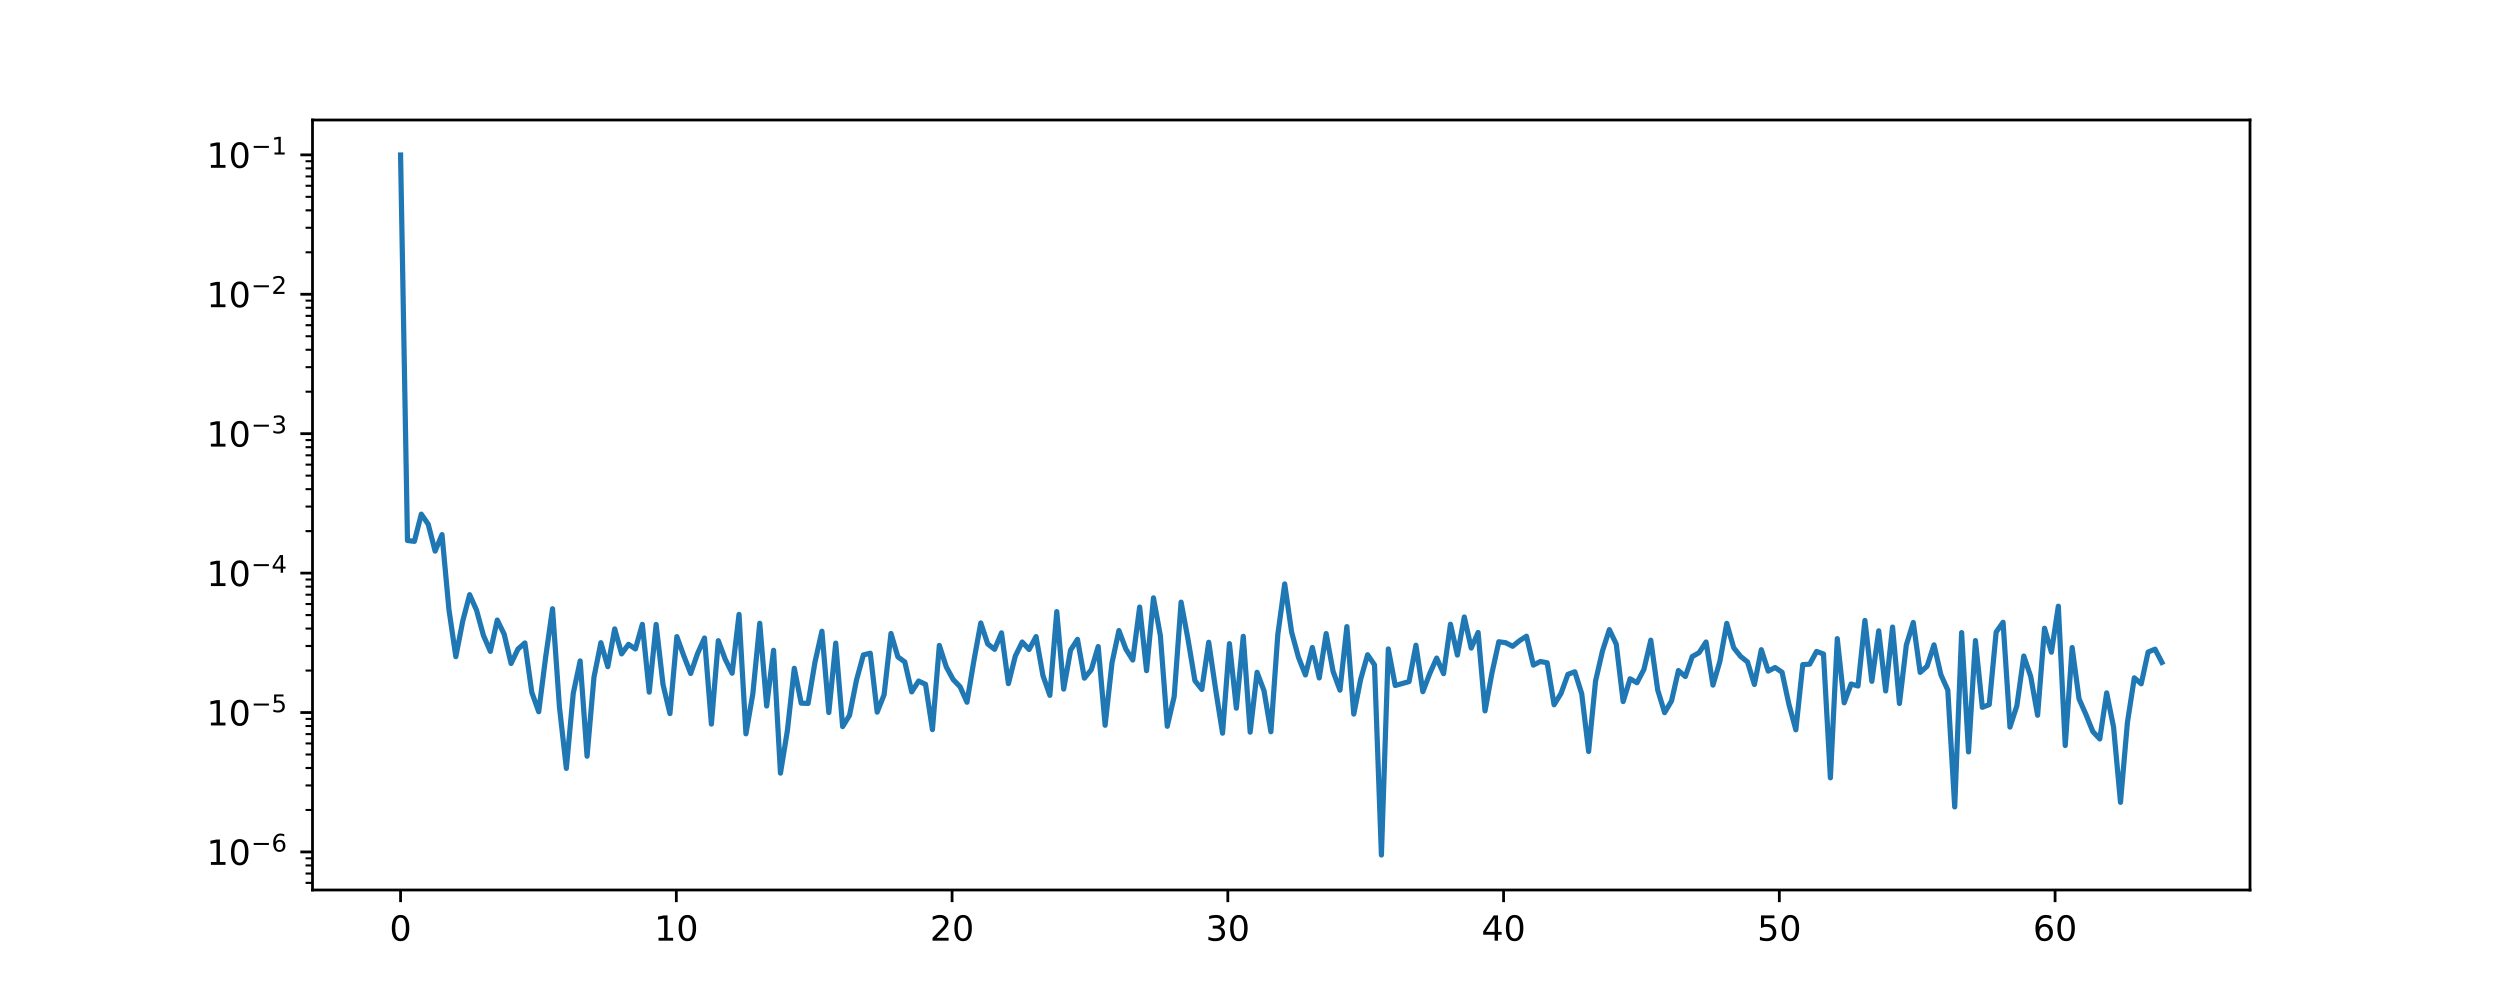
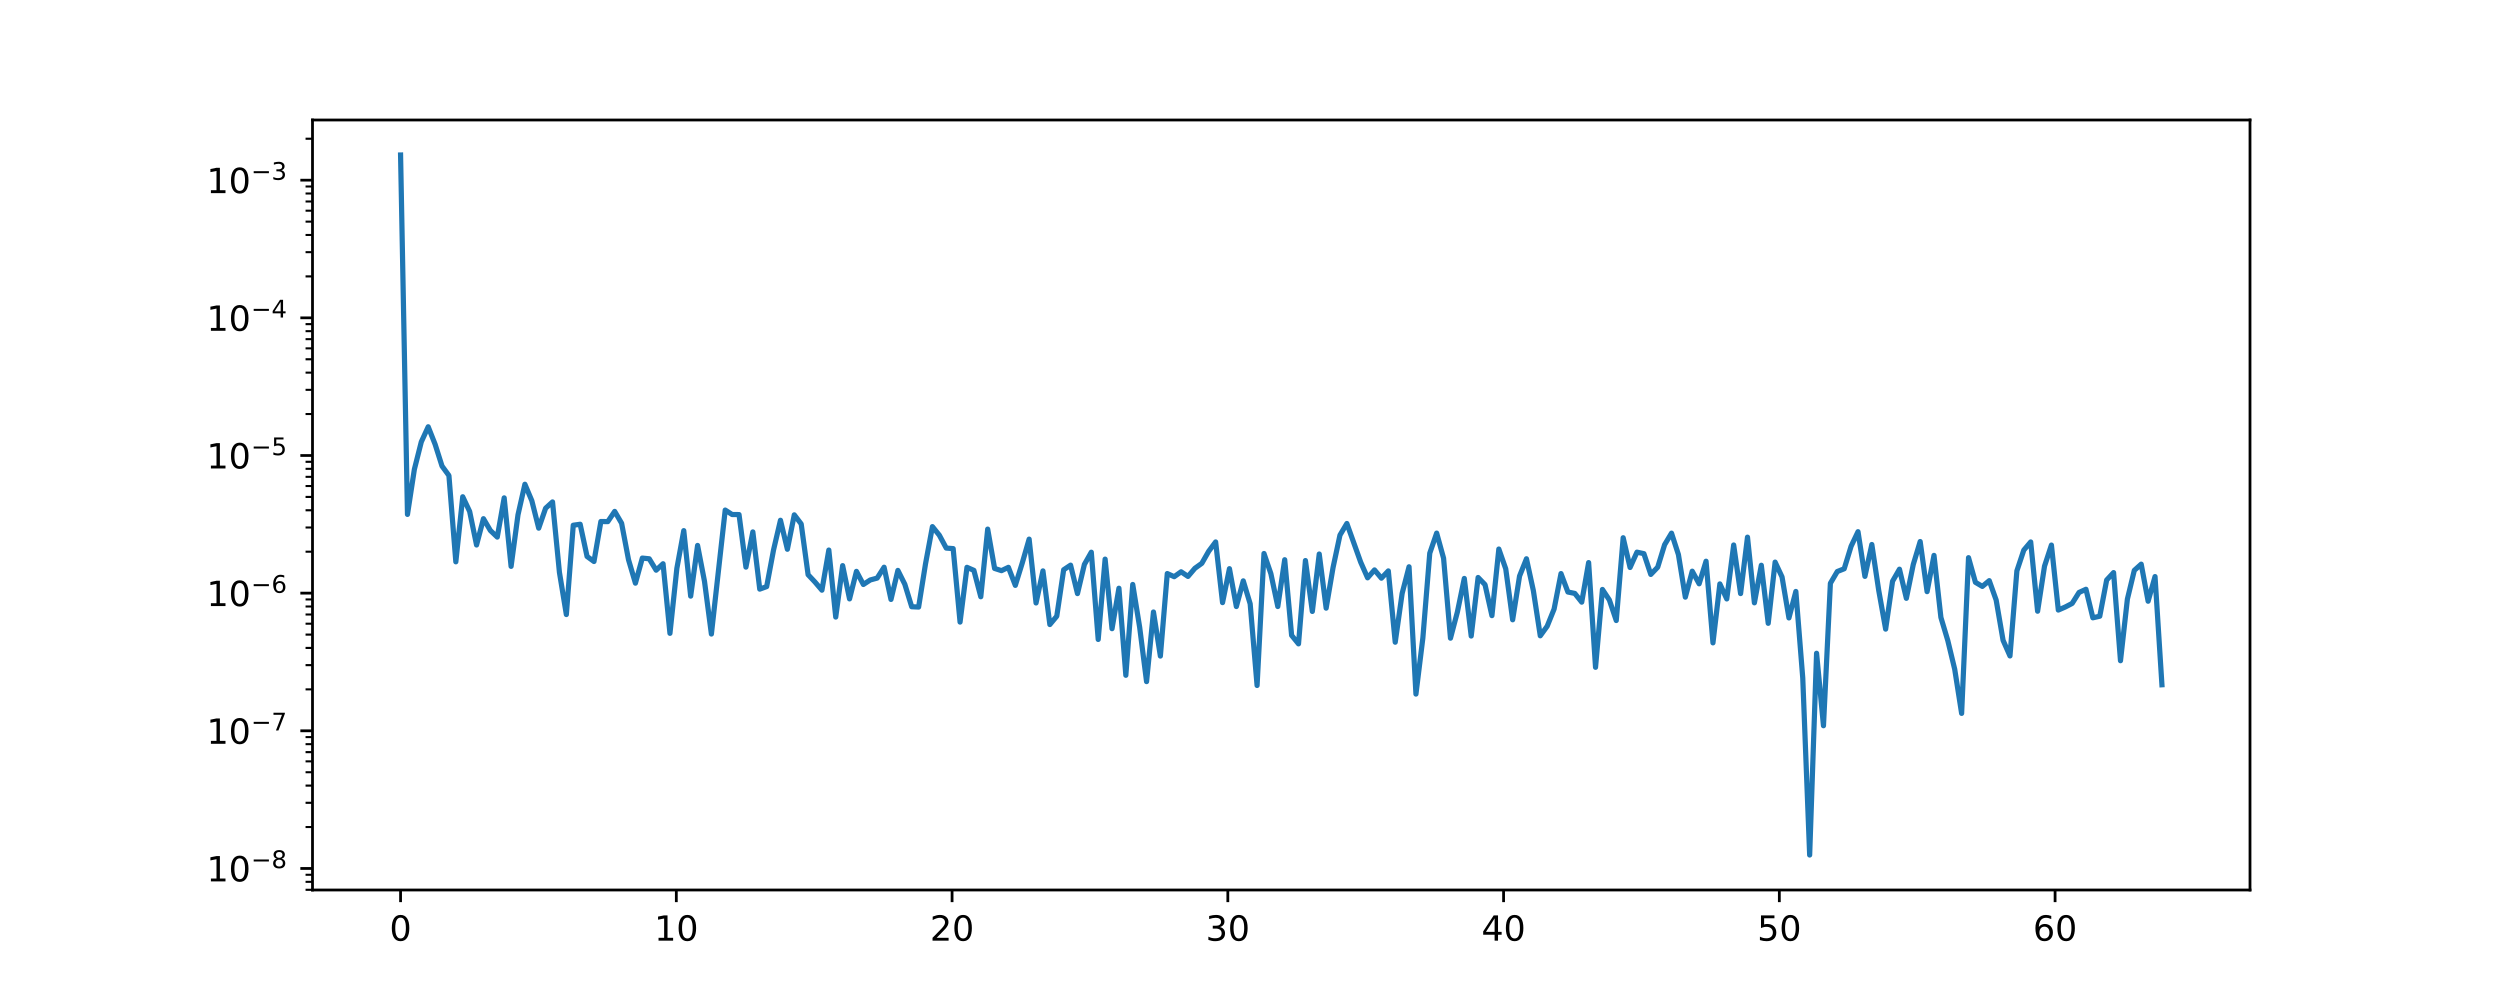
<svg xmlns="http://www.w3.org/2000/svg" xmlns:xlink="http://www.w3.org/1999/xlink" width="720pt" height="288pt" viewBox="0 0 720 288" version="1.1">
  <defs>
    <style type="text/css">*{stroke-linejoin: round; stroke-linecap: butt}</style>
  </defs>
  <g id="figure_1">
    <g id="patch_1">
      <path d="M 0 288  L 720 288  L 720 0  L 0 0  z " style="fill: #ffffff" />
    </g>
    <g id="axes_1">
      <g id="patch_2">
        <path d="M 90 256.32  L 648 256.32  L 648 34.56  L 90 34.56  z " style="fill: #ffffff" />
      </g>
      <g id="matplotlib.axis_1">
        <g id="xtick_1">
          <g id="line2d_1">
            <defs>
-               <path id="ma13f16e9b8" d="M 0 0  L 0 3.5  " style="stroke: #000000; stroke-width: 0.8" />
+               <path id="m90fc88d742" d="M 0 0  L 0 3.5  " style="stroke: #000000; stroke-width: 0.8" />
            </defs>
            <g>
-               <use xlink:href="#ma13f16e9b8" x="115.364" y="256.32" style="stroke: #000000; stroke-width: 0.8" />
+               <use xlink:href="#m90fc88d742" x="115.364" y="256.32" style="stroke: #000000; stroke-width: 0.8" />
            </g>
          </g>
          <g id="text_1">
            <g transform="translate(112.1824 270.9184) scale(0.1 -0.1)">
              <defs>
                <path id="DejaVuSans-30" d="M 2034 4250  Q 1547 4250 1301 3770  Q 1056 3291 1056 2328  Q 1056 1369 1301 889  Q 1547 409 2034 409  Q 2525 409 2770 889  Q 3016 1369 3016 2328  Q 3016 3291 2770 3770  Q 2525 4250 2034 4250  z M 2034 4750  Q 2819 4750 3233 4129  Q 3647 3509 3647 2328  Q 3647 1150 3233 529  Q 2819 -91 2034 -91  Q 1250 -91 836 529  Q 422 1150 422 2328  Q 422 3509 836 4129  Q 1250 4750 2034 4750  z " transform="scale(0.015625)" />
              </defs>
              <use xlink:href="#DejaVuSans-30" />
            </g>
          </g>
        </g>
        <g id="xtick_2">
          <g id="line2d_2">
            <g>
-               <use xlink:href="#ma13f16e9b8" x="194.78" y="256.32" style="stroke: #000000; stroke-width: 0.8" />
+               <use xlink:href="#m90fc88d742" x="194.78" y="256.32" style="stroke: #000000; stroke-width: 0.8" />
            </g>
          </g>
          <g id="text_2">
            <g transform="translate(188.4179 270.9184) scale(0.1 -0.1)">
              <defs>
                <path id="DejaVuSans-31" d="M 794 531  L 1825 531  L 1825 4091  L 703 3866  L 703 4441  L 1819 4666  L 2450 4666  L 2450 531  L 3481 531  L 3481 0  L 794 0  L 794 531  z " transform="scale(0.015625)" />
              </defs>
              <use xlink:href="#DejaVuSans-31" />
              <use xlink:href="#DejaVuSans-30" x="63.623" />
            </g>
          </g>
        </g>
        <g id="xtick_3">
          <g id="line2d_3">
            <g>
-               <use xlink:href="#ma13f16e9b8" x="274.197" y="256.32" style="stroke: #000000; stroke-width: 0.8" />
+               <use xlink:href="#m90fc88d742" x="274.197" y="256.32" style="stroke: #000000; stroke-width: 0.8" />
            </g>
          </g>
          <g id="text_3">
            <g transform="translate(267.8347 270.9184) scale(0.1 -0.1)">
              <defs>
                <path id="DejaVuSans-32" d="M 1228 531  L 3431 531  L 3431 0  L 469 0  L 469 531  Q 828 903 1448 1529  Q 2069 2156 2228 2338  Q 2531 2678 2651 2914  Q 2772 3150 2772 3378  Q 2772 3750 2511 3984  Q 2250 4219 1831 4219  Q 1534 4219 1204 4116  Q 875 4013 500 3803  L 500 4441  Q 881 4594 1212 4672  Q 1544 4750 1819 4750  Q 2544 4750 2975 4387  Q 3406 4025 3406 3419  Q 3406 3131 3298 2873  Q 3191 2616 2906 2266  Q 2828 2175 2409 1742  Q 1991 1309 1228 531  z " transform="scale(0.015625)" />
              </defs>
              <use xlink:href="#DejaVuSans-32" />
              <use xlink:href="#DejaVuSans-30" x="63.623" />
            </g>
          </g>
        </g>
        <g id="xtick_4">
          <g id="line2d_4">
            <g>
-               <use xlink:href="#ma13f16e9b8" x="353.614" y="256.32" style="stroke: #000000; stroke-width: 0.8" />
+               <use xlink:href="#m90fc88d742" x="353.614" y="256.32" style="stroke: #000000; stroke-width: 0.8" />
            </g>
          </g>
          <g id="text_4">
            <g transform="translate(347.2515 270.9184) scale(0.1 -0.1)">
              <defs>
                <path id="DejaVuSans-33" d="M 2597 2516  Q 3050 2419 3304 2112  Q 3559 1806 3559 1356  Q 3559 666 3084 287  Q 2609 -91 1734 -91  Q 1441 -91 1130 -33  Q 819 25 488 141  L 488 750  Q 750 597 1062 519  Q 1375 441 1716 441  Q 2309 441 2620 675  Q 2931 909 2931 1356  Q 2931 1769 2642 2001  Q 2353 2234 1838 2234  L 1294 2234  L 1294 2753  L 1863 2753  Q 2328 2753 2575 2939  Q 2822 3125 2822 3475  Q 2822 3834 2567 4026  Q 2313 4219 1838 4219  Q 1578 4219 1281 4162  Q 984 4106 628 3988  L 628 4550  Q 988 4650 1302 4700  Q 1616 4750 1894 4750  Q 2613 4750 3031 4423  Q 3450 4097 3450 3541  Q 3450 3153 3228 2886  Q 3006 2619 2597 2516  z " transform="scale(0.015625)" />
              </defs>
              <use xlink:href="#DejaVuSans-33" />
              <use xlink:href="#DejaVuSans-30" x="63.623" />
            </g>
          </g>
        </g>
        <g id="xtick_5">
          <g id="line2d_5">
            <g>
-               <use xlink:href="#ma13f16e9b8" x="433.031" y="256.32" style="stroke: #000000; stroke-width: 0.8" />
+               <use xlink:href="#m90fc88d742" x="433.031" y="256.32" style="stroke: #000000; stroke-width: 0.8" />
            </g>
          </g>
          <g id="text_5">
            <g transform="translate(426.6682 270.9184) scale(0.1 -0.1)">
              <defs>
                <path id="DejaVuSans-34" d="M 2419 4116  L 825 1625  L 2419 1625  L 2419 4116  z M 2253 4666  L 3047 4666  L 3047 1625  L 3713 1625  L 3713 1100  L 3047 1100  L 3047 0  L 2419 0  L 2419 1100  L 313 1100  L 313 1709  L 2253 4666  z " transform="scale(0.015625)" />
              </defs>
              <use xlink:href="#DejaVuSans-34" />
              <use xlink:href="#DejaVuSans-30" x="63.623" />
            </g>
          </g>
        </g>
        <g id="xtick_6">
          <g id="line2d_6">
            <g>
-               <use xlink:href="#ma13f16e9b8" x="512.448" y="256.32" style="stroke: #000000; stroke-width: 0.8" />
+               <use xlink:href="#m90fc88d742" x="512.448" y="256.32" style="stroke: #000000; stroke-width: 0.8" />
            </g>
          </g>
          <g id="text_6">
            <g transform="translate(506.085 270.9184) scale(0.1 -0.1)">
              <defs>
                <path id="DejaVuSans-35" d="M 691 4666  L 3169 4666  L 3169 4134  L 1269 4134  L 1269 2991  Q 1406 3038 1543 3061  Q 1681 3084 1819 3084  Q 2600 3084 3056 2656  Q 3513 2228 3513 1497  Q 3513 744 3044 326  Q 2575 -91 1722 -91  Q 1428 -91 1123 -41  Q 819 9 494 109  L 494 744  Q 775 591 1075 516  Q 1375 441 1709 441  Q 2250 441 2565 725  Q 2881 1009 2881 1497  Q 2881 1984 2565 2268  Q 2250 2553 1709 2553  Q 1456 2553 1204 2497  Q 953 2441 691 2322  L 691 4666  z " transform="scale(0.015625)" />
              </defs>
              <use xlink:href="#DejaVuSans-35" />
              <use xlink:href="#DejaVuSans-30" x="63.623" />
            </g>
          </g>
        </g>
        <g id="xtick_7">
          <g id="line2d_7">
            <g>
-               <use xlink:href="#ma13f16e9b8" x="591.864" y="256.32" style="stroke: #000000; stroke-width: 0.8" />
+               <use xlink:href="#m90fc88d742" x="591.864" y="256.32" style="stroke: #000000; stroke-width: 0.8" />
            </g>
          </g>
          <g id="text_7">
            <g transform="translate(585.5018 270.9184) scale(0.1 -0.1)">
              <defs>
                <path id="DejaVuSans-36" d="M 2113 2584  Q 1688 2584 1439 2293  Q 1191 2003 1191 1497  Q 1191 994 1439 701  Q 1688 409 2113 409  Q 2538 409 2786 701  Q 3034 994 3034 1497  Q 3034 2003 2786 2293  Q 2538 2584 2113 2584  z M 3366 4563  L 3366 3988  Q 3128 4100 2886 4159  Q 2644 4219 2406 4219  Q 1781 4219 1451 3797  Q 1122 3375 1075 2522  Q 1259 2794 1537 2939  Q 1816 3084 2150 3084  Q 2853 3084 3261 2657  Q 3669 2231 3669 1497  Q 3669 778 3244 343  Q 2819 -91 2113 -91  Q 1303 -91 875 529  Q 447 1150 447 2328  Q 447 3434 972 4092  Q 1497 4750 2381 4750  Q 2619 4750 2861 4703  Q 3103 4656 3366 4563  z " transform="scale(0.015625)" />
              </defs>
              <use xlink:href="#DejaVuSans-36" />
              <use xlink:href="#DejaVuSans-30" x="63.623" />
            </g>
          </g>
        </g>
      </g>
      <g id="matplotlib.axis_2">
        <g id="ytick_1">
          <g id="line2d_8">
            <defs>
-               <path id="m3dfc951dcd" d="M 0 0  L -3.5 0  " style="stroke: #000000; stroke-width: 0.8" />
+               <path id="m0d6e0d0c85" d="M 0 0  L -3.5 0  " style="stroke: #000000; stroke-width: 0.8" />
            </defs>
            <g>
-               <use xlink:href="#m3dfc951dcd" x="90" y="245.358" style="stroke: #000000; stroke-width: 0.8" />
+               <use xlink:href="#m0d6e0d0c85" x="90" y="250.121" style="stroke: #000000; stroke-width: 0.8" />
            </g>
          </g>
          <g id="text_8">
-             <g transform="translate(59.5 249.1572) scale(0.1 -0.1)">
+             <g transform="translate(59.5 253.9198) scale(0.1 -0.1)">
              <defs>
                <path id="DejaVuSans-2212" d="M 678 2272  L 4684 2272  L 4684 1741  L 678 1741  L 678 2272  z " transform="scale(0.015625)" />
-               </defs>
+                 <path id="DejaVuSans-38" d="M 2034 2216  Q 1584 2216 1326 1975  Q 1069 1734 1069 1313  Q 1069 891 1326 650  Q 1584 409 2034 409  Q 2484 409 2743 651  Q 3003 894 3003 1313  Q 3003 1734 2745 1975  Q 2488 2216 2034 2216  z M 1403 2484  Q 997 2584 770 2862  Q 544 3141 544 3541  Q 544 4100 942 4425  Q 1341 4750 2034 4750  Q 2731 4750 3128 4425  Q 3525 4100 3525 3541  Q 3525 3141 3298 2862  Q 3072 2584 2669 2484  Q 3125 2378 3379 2068  Q 3634 1759 3634 1313  Q 3634 634 3220 271  Q 2806 -91 2034 -91  Q 1263 -91 848 271  Q 434 634 434 1313  Q 434 1759 690 2068  Q 947 2378 1403 2484  z M 1172 3481  Q 1172 3119 1398 2916  Q 1625 2713 2034 2713  Q 2441 2713 2670 2916  Q 2900 3119 2900 3481  Q 2900 3844 2670 4047  Q 2441 4250 2034 4250  Q 1625 4250 1398 4047  Q 1172 3844 1172 3481  z " transform="scale(0.015625)" />
+               </defs>
+               <use xlink:href="#DejaVuSans-31" transform="translate(0 0.765625)" />
+               <use xlink:href="#DejaVuSans-30" transform="translate(63.62305 0.765625)" />
+               <use xlink:href="#DejaVuSans-2212" transform="translate(128.2031 39.04688) scale(0.7)" />
+               <use xlink:href="#DejaVuSans-38" transform="translate(186.8555 39.04688) scale(0.7)" />
+             </g>
+           </g>
+         </g>
+         <g id="ytick_2">
+           <g id="line2d_9">
+             <g>
+               <use xlink:href="#m0d6e0d0c85" x="90" y="210.475" style="stroke: #000000; stroke-width: 0.8" />
+             </g>
+           </g>
+           <g id="text_9">
+             <g transform="translate(59.5 214.2739) scale(0.1 -0.1)">
+               <defs>
+                 <path id="DejaVuSans-37" d="M 525 4666  L 3525 4666  L 3525 4397  L 1831 0  L 1172 0  L 2766 4134  L 525 4134  L 525 4666  z " transform="scale(0.015625)" />
+               </defs>
+               <use xlink:href="#DejaVuSans-31" transform="translate(0 0.684375)" />
+               <use xlink:href="#DejaVuSans-30" transform="translate(63.62305 0.684375)" />
+               <use xlink:href="#DejaVuSans-2212" transform="translate(128.2031 38.96563) scale(0.7)" />
+               <use xlink:href="#DejaVuSans-37" transform="translate(186.8555 38.96563) scale(0.7)" />
+             </g>
+           </g>
+         </g>
+         <g id="ytick_3">
+           <g id="line2d_10">
+             <g>
+               <use xlink:href="#m0d6e0d0c85" x="90" y="170.829" style="stroke: #000000; stroke-width: 0.8" />
+             </g>
+           </g>
+           <g id="text_10">
+             <g transform="translate(59.5 174.6279) scale(0.1 -0.1)">
              <use xlink:href="#DejaVuSans-31" transform="translate(0 0.765625)" />
              <use xlink:href="#DejaVuSans-30" transform="translate(63.62305 0.765625)" />
              <use xlink:href="#DejaVuSans-2212" transform="translate(128.2031 39.04688) scale(0.7)" />
              <use xlink:href="#DejaVuSans-36" transform="translate(186.8555 39.04688) scale(0.7)" />
            </g>
          </g>
        </g>
-         <g id="ytick_2">
-           <g id="line2d_9">
-             <g>
-               <use xlink:href="#m3dfc951dcd" x="90" y="205.206" style="stroke: #000000; stroke-width: 0.8" />
-             </g>
-           </g>
-           <g id="text_9">
-             <g transform="translate(59.5 209.0051) scale(0.1 -0.1)">
+         <g id="ytick_4">
+           <g id="line2d_11">
+             <g>
+               <use xlink:href="#m0d6e0d0c85" x="90" y="131.183" style="stroke: #000000; stroke-width: 0.8" />
+             </g>
+           </g>
+           <g id="text_11">
+             <g transform="translate(59.5 134.982) scale(0.1 -0.1)">
              <use xlink:href="#DejaVuSans-31" transform="translate(0 0.684375)" />
              <use xlink:href="#DejaVuSans-30" transform="translate(63.62305 0.684375)" />
              <use xlink:href="#DejaVuSans-2212" transform="translate(128.2031 38.96563) scale(0.7)" />
              <use xlink:href="#DejaVuSans-35" transform="translate(186.8555 38.96563) scale(0.7)" />
            </g>
          </g>
        </g>
-         <g id="ytick_3">
-           <g id="line2d_10">
-             <g>
-               <use xlink:href="#m3dfc951dcd" x="90" y="165.054" style="stroke: #000000; stroke-width: 0.8" />
-             </g>
-           </g>
-           <g id="text_10">
-             <g transform="translate(59.5 168.8531) scale(0.1 -0.1)">
+         <g id="ytick_5">
+           <g id="line2d_12">
+             <g>
+               <use xlink:href="#m0d6e0d0c85" x="90" y="91.537" style="stroke: #000000; stroke-width: 0.8" />
+             </g>
+           </g>
+           <g id="text_12">
+             <g transform="translate(59.5 95.33606) scale(0.1 -0.1)">
              <use xlink:href="#DejaVuSans-31" transform="translate(0 0.684375)" />
              <use xlink:href="#DejaVuSans-30" transform="translate(63.62305 0.684375)" />
              <use xlink:href="#DejaVuSans-2212" transform="translate(128.2031 38.96563) scale(0.7)" />
              <use xlink:href="#DejaVuSans-34" transform="translate(186.8555 38.96563) scale(0.7)" />
            </g>
          </g>
        </g>
-         <g id="ytick_4">
-           <g id="line2d_11">
-             <g>
-               <use xlink:href="#m3dfc951dcd" x="90" y="124.902" style="stroke: #000000; stroke-width: 0.8" />
-             </g>
-           </g>
-           <g id="text_11">
-             <g transform="translate(59.5 128.701) scale(0.1 -0.1)">
+         <g id="ytick_6">
+           <g id="line2d_13">
+             <g>
+               <use xlink:href="#m0d6e0d0c85" x="90" y="51.891" style="stroke: #000000; stroke-width: 0.8" />
+             </g>
+           </g>
+           <g id="text_13">
+             <g transform="translate(59.5 55.69013) scale(0.1 -0.1)">
              <use xlink:href="#DejaVuSans-31" transform="translate(0 0.765625)" />
              <use xlink:href="#DejaVuSans-30" transform="translate(63.62305 0.765625)" />
              <use xlink:href="#DejaVuSans-2212" transform="translate(128.2031 39.04688) scale(0.7)" />
              <use xlink:href="#DejaVuSans-33" transform="translate(186.8555 39.04688) scale(0.7)" />
            </g>
          </g>
        </g>
-         <g id="ytick_5">
-           <g id="line2d_12">
-             <g>
-               <use xlink:href="#m3dfc951dcd" x="90" y="84.75" style="stroke: #000000; stroke-width: 0.8" />
-             </g>
-           </g>
-           <g id="text_12">
-             <g transform="translate(59.5 88.54886) scale(0.1 -0.1)">
-               <use xlink:href="#DejaVuSans-31" transform="translate(0 0.765625)" />
-               <use xlink:href="#DejaVuSans-30" transform="translate(63.62305 0.765625)" />
-               <use xlink:href="#DejaVuSans-2212" transform="translate(128.2031 39.04688) scale(0.7)" />
-               <use xlink:href="#DejaVuSans-32" transform="translate(186.8555 39.04688) scale(0.7)" />
-             </g>
-           </g>
-         </g>
-         <g id="ytick_6">
-           <g id="line2d_13">
-             <g>
-               <use xlink:href="#m3dfc951dcd" x="90" y="44.598" style="stroke: #000000; stroke-width: 0.8" />
-             </g>
-           </g>
-           <g id="text_13">
-             <g transform="translate(59.5 48.39677) scale(0.1 -0.1)">
-               <use xlink:href="#DejaVuSans-31" transform="translate(0 0.684375)" />
-               <use xlink:href="#DejaVuSans-30" transform="translate(63.62305 0.684375)" />
-               <use xlink:href="#DejaVuSans-2212" transform="translate(128.2031 38.96563) scale(0.7)" />
-               <use xlink:href="#DejaVuSans-31" transform="translate(186.8555 38.96563) scale(0.7)" />
-             </g>
-           </g>
-         </g>
        <g id="ytick_7">
          <g id="line2d_14">
            <defs>
-               <path id="ma3b8e85edd" d="M 0 0  L -2 0  " style="stroke: #000000; stroke-width: 0.6" />
+               <path id="m9dcd3eeaa8" d="M 0 0  L -2 0  " style="stroke: #000000; stroke-width: 0.6" />
            </defs>
            <g>
-               <use xlink:href="#ma3b8e85edd" x="90" y="254.266" style="stroke: #000000; stroke-width: 0.6" />
+               <use xlink:href="#m9dcd3eeaa8" x="90" y="256.262" style="stroke: #000000; stroke-width: 0.6" />
            </g>
          </g>
        </g>
        <g id="ytick_8">
          <g id="line2d_15">
            <g>
-               <use xlink:href="#ma3b8e85edd" x="90" y="251.578" style="stroke: #000000; stroke-width: 0.6" />
+               <use xlink:href="#m9dcd3eeaa8" x="90" y="253.963" style="stroke: #000000; stroke-width: 0.6" />
            </g>
          </g>
        </g>
        <g id="ytick_9">
          <g id="line2d_16">
            <g>
-               <use xlink:href="#ma3b8e85edd" x="90" y="249.249" style="stroke: #000000; stroke-width: 0.6" />
+               <use xlink:href="#m9dcd3eeaa8" x="90" y="251.935" style="stroke: #000000; stroke-width: 0.6" />
            </g>
          </g>
        </g>
        <g id="ytick_10">
          <g id="line2d_17">
            <g>
-               <use xlink:href="#ma3b8e85edd" x="90" y="247.195" style="stroke: #000000; stroke-width: 0.6" />
+               <use xlink:href="#m9dcd3eeaa8" x="90" y="238.186" style="stroke: #000000; stroke-width: 0.6" />
            </g>
          </g>
        </g>
        <g id="ytick_11">
          <g id="line2d_18">
            <g>
-               <use xlink:href="#ma3b8e85edd" x="90" y="233.271" style="stroke: #000000; stroke-width: 0.6" />
+               <use xlink:href="#m9dcd3eeaa8" x="90" y="231.205" style="stroke: #000000; stroke-width: 0.6" />
            </g>
          </g>
        </g>
        <g id="ytick_12">
          <g id="line2d_19">
            <g>
-               <use xlink:href="#ma3b8e85edd" x="90" y="226.201" style="stroke: #000000; stroke-width: 0.6" />
+               <use xlink:href="#m9dcd3eeaa8" x="90" y="226.251" style="stroke: #000000; stroke-width: 0.6" />
            </g>
          </g>
        </g>
        <g id="ytick_13">
          <g id="line2d_20">
            <g>
-               <use xlink:href="#ma3b8e85edd" x="90" y="221.184" style="stroke: #000000; stroke-width: 0.6" />
+               <use xlink:href="#m9dcd3eeaa8" x="90" y="222.409" style="stroke: #000000; stroke-width: 0.6" />
            </g>
          </g>
        </g>
        <g id="ytick_14">
          <g id="line2d_21">
            <g>
-               <use xlink:href="#ma3b8e85edd" x="90" y="217.293" style="stroke: #000000; stroke-width: 0.6" />
+               <use xlink:href="#m9dcd3eeaa8" x="90" y="219.27" style="stroke: #000000; stroke-width: 0.6" />
            </g>
          </g>
        </g>
        <g id="ytick_15">
          <g id="line2d_22">
            <g>
-               <use xlink:href="#ma3b8e85edd" x="90" y="214.114" style="stroke: #000000; stroke-width: 0.6" />
+               <use xlink:href="#m9dcd3eeaa8" x="90" y="216.616" style="stroke: #000000; stroke-width: 0.6" />
            </g>
          </g>
        </g>
        <g id="ytick_16">
          <g id="line2d_23">
            <g>
-               <use xlink:href="#ma3b8e85edd" x="90" y="211.426" style="stroke: #000000; stroke-width: 0.6" />
+               <use xlink:href="#m9dcd3eeaa8" x="90" y="214.317" style="stroke: #000000; stroke-width: 0.6" />
            </g>
          </g>
        </g>
        <g id="ytick_17">
          <g id="line2d_24">
            <g>
-               <use xlink:href="#ma3b8e85edd" x="90" y="209.097" style="stroke: #000000; stroke-width: 0.6" />
+               <use xlink:href="#m9dcd3eeaa8" x="90" y="212.289" style="stroke: #000000; stroke-width: 0.6" />
            </g>
          </g>
        </g>
        <g id="ytick_18">
          <g id="line2d_25">
            <g>
-               <use xlink:href="#ma3b8e85edd" x="90" y="207.043" style="stroke: #000000; stroke-width: 0.6" />
+               <use xlink:href="#m9dcd3eeaa8" x="90" y="198.54" style="stroke: #000000; stroke-width: 0.6" />
            </g>
          </g>
        </g>
        <g id="ytick_19">
          <g id="line2d_26">
            <g>
-               <use xlink:href="#ma3b8e85edd" x="90" y="193.119" style="stroke: #000000; stroke-width: 0.6" />
+               <use xlink:href="#m9dcd3eeaa8" x="90" y="191.559" style="stroke: #000000; stroke-width: 0.6" />
            </g>
          </g>
        </g>
        <g id="ytick_20">
          <g id="line2d_27">
            <g>
-               <use xlink:href="#ma3b8e85edd" x="90" y="186.049" style="stroke: #000000; stroke-width: 0.6" />
+               <use xlink:href="#m9dcd3eeaa8" x="90" y="186.605" style="stroke: #000000; stroke-width: 0.6" />
            </g>
          </g>
        </g>
        <g id="ytick_21">
          <g id="line2d_28">
            <g>
-               <use xlink:href="#ma3b8e85edd" x="90" y="181.032" style="stroke: #000000; stroke-width: 0.6" />
+               <use xlink:href="#m9dcd3eeaa8" x="90" y="182.763" style="stroke: #000000; stroke-width: 0.6" />
            </g>
          </g>
        </g>
        <g id="ytick_22">
          <g id="line2d_29">
            <g>
-               <use xlink:href="#ma3b8e85edd" x="90" y="177.141" style="stroke: #000000; stroke-width: 0.6" />
+               <use xlink:href="#m9dcd3eeaa8" x="90" y="179.624" style="stroke: #000000; stroke-width: 0.6" />
            </g>
          </g>
        </g>
        <g id="ytick_23">
          <g id="line2d_30">
            <g>
-               <use xlink:href="#ma3b8e85edd" x="90" y="173.962" style="stroke: #000000; stroke-width: 0.6" />
+               <use xlink:href="#m9dcd3eeaa8" x="90" y="176.97" style="stroke: #000000; stroke-width: 0.6" />
            </g>
          </g>
        </g>
        <g id="ytick_24">
          <g id="line2d_31">
            <g>
-               <use xlink:href="#ma3b8e85edd" x="90" y="171.273" style="stroke: #000000; stroke-width: 0.6" />
+               <use xlink:href="#m9dcd3eeaa8" x="90" y="174.671" style="stroke: #000000; stroke-width: 0.6" />
            </g>
          </g>
        </g>
        <g id="ytick_25">
          <g id="line2d_32">
            <g>
-               <use xlink:href="#ma3b8e85edd" x="90" y="168.945" style="stroke: #000000; stroke-width: 0.6" />
+               <use xlink:href="#m9dcd3eeaa8" x="90" y="172.643" style="stroke: #000000; stroke-width: 0.6" />
            </g>
          </g>
        </g>
        <g id="ytick_26">
          <g id="line2d_33">
            <g>
-               <use xlink:href="#ma3b8e85edd" x="90" y="166.891" style="stroke: #000000; stroke-width: 0.6" />
+               <use xlink:href="#m9dcd3eeaa8" x="90" y="158.894" style="stroke: #000000; stroke-width: 0.6" />
            </g>
          </g>
        </g>
        <g id="ytick_27">
          <g id="line2d_34">
            <g>
-               <use xlink:href="#ma3b8e85edd" x="90" y="152.967" style="stroke: #000000; stroke-width: 0.6" />
+               <use xlink:href="#m9dcd3eeaa8" x="90" y="151.913" style="stroke: #000000; stroke-width: 0.6" />
            </g>
          </g>
        </g>
        <g id="ytick_28">
          <g id="line2d_35">
            <g>
-               <use xlink:href="#ma3b8e85edd" x="90" y="145.896" style="stroke: #000000; stroke-width: 0.6" />
+               <use xlink:href="#m9dcd3eeaa8" x="90" y="146.959" style="stroke: #000000; stroke-width: 0.6" />
            </g>
          </g>
        </g>
        <g id="ytick_29">
          <g id="line2d_36">
            <g>
-               <use xlink:href="#ma3b8e85edd" x="90" y="140.88" style="stroke: #000000; stroke-width: 0.6" />
+               <use xlink:href="#m9dcd3eeaa8" x="90" y="143.117" style="stroke: #000000; stroke-width: 0.6" />
            </g>
          </g>
        </g>
        <g id="ytick_30">
          <g id="line2d_37">
            <g>
-               <use xlink:href="#ma3b8e85edd" x="90" y="136.989" style="stroke: #000000; stroke-width: 0.6" />
+               <use xlink:href="#m9dcd3eeaa8" x="90" y="139.978" style="stroke: #000000; stroke-width: 0.6" />
            </g>
          </g>
        </g>
        <g id="ytick_31">
          <g id="line2d_38">
            <g>
-               <use xlink:href="#ma3b8e85edd" x="90" y="133.809" style="stroke: #000000; stroke-width: 0.6" />
+               <use xlink:href="#m9dcd3eeaa8" x="90" y="137.324" style="stroke: #000000; stroke-width: 0.6" />
            </g>
          </g>
        </g>
        <g id="ytick_32">
          <g id="line2d_39">
            <g>
-               <use xlink:href="#ma3b8e85edd" x="90" y="131.121" style="stroke: #000000; stroke-width: 0.6" />
+               <use xlink:href="#m9dcd3eeaa8" x="90" y="135.025" style="stroke: #000000; stroke-width: 0.6" />
            </g>
          </g>
        </g>
        <g id="ytick_33">
          <g id="line2d_40">
            <g>
-               <use xlink:href="#ma3b8e85edd" x="90" y="128.793" style="stroke: #000000; stroke-width: 0.6" />
+               <use xlink:href="#m9dcd3eeaa8" x="90" y="132.997" style="stroke: #000000; stroke-width: 0.6" />
            </g>
          </g>
        </g>
        <g id="ytick_34">
          <g id="line2d_41">
            <g>
-               <use xlink:href="#ma3b8e85edd" x="90" y="126.739" style="stroke: #000000; stroke-width: 0.6" />
+               <use xlink:href="#m9dcd3eeaa8" x="90" y="119.248" style="stroke: #000000; stroke-width: 0.6" />
            </g>
          </g>
        </g>
        <g id="ytick_35">
          <g id="line2d_42">
            <g>
-               <use xlink:href="#ma3b8e85edd" x="90" y="112.815" style="stroke: #000000; stroke-width: 0.6" />
+               <use xlink:href="#m9dcd3eeaa8" x="90" y="112.267" style="stroke: #000000; stroke-width: 0.6" />
            </g>
          </g>
        </g>
        <g id="ytick_36">
          <g id="line2d_43">
            <g>
-               <use xlink:href="#ma3b8e85edd" x="90" y="105.744" style="stroke: #000000; stroke-width: 0.6" />
+               <use xlink:href="#m9dcd3eeaa8" x="90" y="107.314" style="stroke: #000000; stroke-width: 0.6" />
            </g>
          </g>
        </g>
        <g id="ytick_37">
          <g id="line2d_44">
            <g>
-               <use xlink:href="#ma3b8e85edd" x="90" y="100.728" style="stroke: #000000; stroke-width: 0.6" />
+               <use xlink:href="#m9dcd3eeaa8" x="90" y="103.471" style="stroke: #000000; stroke-width: 0.6" />
            </g>
          </g>
        </g>
        <g id="ytick_38">
          <g id="line2d_45">
            <g>
-               <use xlink:href="#ma3b8e85edd" x="90" y="96.837" style="stroke: #000000; stroke-width: 0.6" />
+               <use xlink:href="#m9dcd3eeaa8" x="90" y="100.332" style="stroke: #000000; stroke-width: 0.6" />
            </g>
          </g>
        </g>
        <g id="ytick_39">
          <g id="line2d_46">
            <g>
-               <use xlink:href="#ma3b8e85edd" x="90" y="93.657" style="stroke: #000000; stroke-width: 0.6" />
+               <use xlink:href="#m9dcd3eeaa8" x="90" y="97.678" style="stroke: #000000; stroke-width: 0.6" />
            </g>
          </g>
        </g>
        <g id="ytick_40">
          <g id="line2d_47">
            <g>
-               <use xlink:href="#ma3b8e85edd" x="90" y="90.969" style="stroke: #000000; stroke-width: 0.6" />
+               <use xlink:href="#m9dcd3eeaa8" x="90" y="95.379" style="stroke: #000000; stroke-width: 0.6" />
            </g>
          </g>
        </g>
        <g id="ytick_41">
          <g id="line2d_48">
            <g>
-               <use xlink:href="#ma3b8e85edd" x="90" y="88.641" style="stroke: #000000; stroke-width: 0.6" />
+               <use xlink:href="#m9dcd3eeaa8" x="90" y="93.351" style="stroke: #000000; stroke-width: 0.6" />
            </g>
          </g>
        </g>
        <g id="ytick_42">
          <g id="line2d_49">
            <g>
-               <use xlink:href="#ma3b8e85edd" x="90" y="86.587" style="stroke: #000000; stroke-width: 0.6" />
+               <use xlink:href="#m9dcd3eeaa8" x="90" y="79.602" style="stroke: #000000; stroke-width: 0.6" />
            </g>
          </g>
        </g>
        <g id="ytick_43">
          <g id="line2d_50">
            <g>
-               <use xlink:href="#ma3b8e85edd" x="90" y="72.663" style="stroke: #000000; stroke-width: 0.6" />
+               <use xlink:href="#m9dcd3eeaa8" x="90" y="72.621" style="stroke: #000000; stroke-width: 0.6" />
            </g>
          </g>
        </g>
        <g id="ytick_44">
          <g id="line2d_51">
            <g>
-               <use xlink:href="#ma3b8e85edd" x="90" y="65.592" style="stroke: #000000; stroke-width: 0.6" />
+               <use xlink:href="#m9dcd3eeaa8" x="90" y="67.668" style="stroke: #000000; stroke-width: 0.6" />
            </g>
          </g>
        </g>
        <g id="ytick_45">
          <g id="line2d_52">
            <g>
-               <use xlink:href="#ma3b8e85edd" x="90" y="60.576" style="stroke: #000000; stroke-width: 0.6" />
+               <use xlink:href="#m9dcd3eeaa8" x="90" y="63.826" style="stroke: #000000; stroke-width: 0.6" />
            </g>
          </g>
        </g>
        <g id="ytick_46">
          <g id="line2d_53">
            <g>
-               <use xlink:href="#ma3b8e85edd" x="90" y="56.685" style="stroke: #000000; stroke-width: 0.6" />
+               <use xlink:href="#m9dcd3eeaa8" x="90" y="60.686" style="stroke: #000000; stroke-width: 0.6" />
            </g>
          </g>
        </g>
        <g id="ytick_47">
          <g id="line2d_54">
            <g>
-               <use xlink:href="#ma3b8e85edd" x="90" y="53.505" style="stroke: #000000; stroke-width: 0.6" />
+               <use xlink:href="#m9dcd3eeaa8" x="90" y="58.032" style="stroke: #000000; stroke-width: 0.6" />
            </g>
          </g>
        </g>
        <g id="ytick_48">
          <g id="line2d_55">
            <g>
-               <use xlink:href="#ma3b8e85edd" x="90" y="50.817" style="stroke: #000000; stroke-width: 0.6" />
+               <use xlink:href="#m9dcd3eeaa8" x="90" y="55.733" style="stroke: #000000; stroke-width: 0.6" />
            </g>
          </g>
        </g>
        <g id="ytick_49">
          <g id="line2d_56">
            <g>
-               <use xlink:href="#ma3b8e85edd" x="90" y="48.489" style="stroke: #000000; stroke-width: 0.6" />
+               <use xlink:href="#m9dcd3eeaa8" x="90" y="53.705" style="stroke: #000000; stroke-width: 0.6" />
            </g>
          </g>
        </g>
        <g id="ytick_50">
          <g id="line2d_57">
            <g>
-               <use xlink:href="#ma3b8e85edd" x="90" y="46.435" style="stroke: #000000; stroke-width: 0.6" />
+               <use xlink:href="#m9dcd3eeaa8" x="90" y="39.956" style="stroke: #000000; stroke-width: 0.6" />
            </g>
          </g>
        </g>
      </g>
      <g id="line2d_58">
-         <path d="M 115.364 44.64  L 117.353 155.668  L 119.342 155.907  L 121.332 148.078  L 123.321 150.971  L 125.31 158.714  L 127.299 153.973  L 129.289 175.525  L 131.278 189.117  L 133.267 178.873  L 135.257 171.265  L 137.246 175.738  L 139.235 183.026  L 141.225 187.597  L 143.214 178.577  L 145.203 182.644  L 147.193 191.078  L 149.182 186.922  L 151.171 185.172  L 153.16 199.407  L 155.15 204.976  L 157.139 189.319  L 159.128 175.325  L 161.118 203.594  L 163.107 221.287  L 165.096 199.689  L 167.086 190.35  L 169.075 217.783  L 171.064 195.037  L 173.053 185.095  L 175.043 191.999  L 177.032 181.13  L 179.021 188.312  L 181.011 185.567  L 183 186.896  L 184.989 179.814  L 186.979 199.335  L 188.968 179.844  L 190.957 197.22  L 192.947 205.506  L 194.936 183.351  L 196.925 188.845  L 198.914 193.961  L 200.904 188.22  L 202.893 183.751  L 204.882 208.537  L 206.872 184.528  L 208.861 189.856  L 210.85 193.884  L 212.84 176.95  L 214.829 211.333  L 216.818 199.814  L 218.807 179.508  L 220.797 203.326  L 222.786 187.283  L 224.775 222.656  L 226.765 210.428  L 228.754 192.476  L 230.743 202.502  L 232.733 202.585  L 234.722 190.645  L 236.711 181.8  L 238.701 205.203  L 240.69 185.219  L 242.679 209.261  L 244.668 206.006  L 246.658 195.913  L 248.647 188.615  L 250.636 188.132  L 252.626 205.096  L 254.615 200.104  L 256.604 182.442  L 258.594 189.184  L 260.583 190.638  L 262.572 199.267  L 264.561 196.146  L 266.551 197.081  L 268.54 210.126  L 270.529 185.89  L 272.519 192.045  L 274.508 195.711  L 276.497 197.772  L 278.487 202.242  L 280.476 190.307  L 282.465 179.413  L 284.455 185.44  L 286.444 187.008  L 288.433 182.264  L 290.422 196.879  L 292.412 188.947  L 294.401 184.899  L 296.39 187.049  L 298.38 183.342  L 300.369 194.563  L 302.358 200.255  L 304.348 176.154  L 306.337 198.463  L 308.326 187.241  L 310.316 184.137  L 312.305 195.308  L 314.294 192.871  L 316.283 186.215  L 318.273 208.871  L 320.262 190.851  L 322.251 181.596  L 324.241 186.928  L 326.23 190.094  L 328.219 174.833  L 330.209 193.154  L 332.198 172.192  L 334.187 183.093  L 336.176 209.167  L 338.166 200.584  L 340.155 173.426  L 342.144 184.11  L 344.134 196.043  L 346.123 198.552  L 348.112 184.972  L 350.102 198.555  L 352.091 211.148  L 354.08 185.373  L 356.07 203.952  L 358.059 183.264  L 360.048 210.854  L 362.037 193.62  L 364.027 198.916  L 366.016 210.737  L 368.005 182.791  L 369.995 168.176  L 371.984 182.052  L 373.973 189.353  L 375.963 194.383  L 377.952 186.472  L 379.941 195.244  L 381.93 182.475  L 383.92 193.355  L 385.909 198.757  L 387.898 180.474  L 389.888 205.644  L 391.877 195.607  L 393.866 188.57  L 395.856 191.483  L 397.845 246.24  L 399.834 186.901  L 401.824 197.425  L 405.802 196.302  L 407.791 185.829  L 409.781 199.204  L 411.77 193.98  L 413.759 189.531  L 415.749 194.007  L 417.738 179.789  L 419.727 188.658  L 421.717 177.7  L 423.706 186.648  L 425.695 182.152  L 427.684 204.73  L 429.674 193.869  L 431.663 184.821  L 433.652 185.109  L 435.642 186.129  L 437.631 184.521  L 439.62 183.229  L 441.61 191.554  L 443.599 190.515  L 445.588 190.876  L 447.578 202.966  L 449.567 199.725  L 451.556 194.216  L 453.545 193.478  L 455.535 199.793  L 457.524 216.426  L 459.513 196.183  L 461.503 187.512  L 463.492 181.336  L 465.481 185.512  L 467.471 202.042  L 469.46 195.493  L 471.449 196.619  L 473.439 192.814  L 475.428 184.378  L 477.417 198.715  L 479.406 205.239  L 481.396 201.872  L 483.385 193.12  L 485.374 194.834  L 487.364 189.105  L 489.353 187.958  L 491.342 184.895  L 493.332 197.304  L 495.321 190.506  L 497.31 179.528  L 499.299 186.541  L 501.289 189.045  L 503.278 190.638  L 505.267 197.124  L 507.257 187.117  L 509.246 193.27  L 511.235 192.253  L 513.225 193.608  L 515.214 202.875  L 517.203 210.185  L 519.193 191.418  L 521.182 191.275  L 523.171 187.617  L 525.16 188.347  L 527.15 224.004  L 529.139 183.936  L 531.128 202.402  L 533.118 196.998  L 535.107 197.565  L 537.096 178.688  L 539.086 196.223  L 541.075 181.677  L 543.064 198.988  L 545.053 180.602  L 547.043 202.596  L 549.032 185.745  L 551.021 179.27  L 553.011 193.645  L 555 191.886  L 556.989 185.725  L 558.979 194.318  L 560.968 198.757  L 562.957 232.387  L 564.947 182.194  L 566.936 216.546  L 568.925 184.481  L 570.914 203.71  L 572.904 202.92  L 574.893 182.031  L 576.882 179.212  L 578.872 209.391  L 580.861 203.273  L 582.85 188.941  L 584.84 194.812  L 586.829 205.988  L 588.818 180.938  L 590.807 187.835  L 592.797 174.589  L 594.786 214.708  L 596.775 186.495  L 598.765 201.278  L 600.754 205.793  L 602.743 210.7  L 604.733 212.813  L 606.722 199.552  L 608.711 209.429  L 610.701 231.068  L 612.69 208.146  L 614.679 195.222  L 616.668 196.94  L 618.658 187.796  L 620.647 186.969  L 622.636 190.775  L 622.636 190.775  " clip-path="url(#pdc555c30ae)" style="fill: none; stroke: #1f77b4; stroke-width: 1.5; stroke-linecap: square" />
+         <path d="M 115.364 44.64  L 117.353 148.146  L 119.342 135.151  L 121.332 127.267  L 123.321 122.913  L 125.31 127.954  L 127.299 134.227  L 129.289 136.959  L 131.278 161.8  L 133.267 143.07  L 135.257 147.29  L 137.246 156.953  L 139.235 149.387  L 141.225 152.781  L 143.214 154.676  L 145.203 143.391  L 147.193 163.107  L 149.182 148.261  L 151.171 139.467  L 153.16 144.193  L 155.15 152.11  L 157.139 146.364  L 159.128 144.558  L 161.118 164.858  L 163.107 176.983  L 165.096 151.266  L 167.086 150.986  L 169.075 160.263  L 171.064 161.709  L 173.053 150.192  L 175.043 150.228  L 177.032 147.287  L 179.021 150.696  L 181.011 161.195  L 183 167.949  L 184.989 160.727  L 186.979 160.932  L 188.968 164.211  L 190.957 162.363  L 192.947 182.394  L 194.936 163.694  L 196.925 152.828  L 198.914 171.68  L 200.904 157.089  L 202.893 167.416  L 204.882 182.599  L 208.861 146.903  L 210.85 148.179  L 212.84 148.2  L 214.829 163.326  L 216.818 153.194  L 218.807 169.665  L 220.797 168.942  L 222.786 158.354  L 224.775 149.84  L 226.765 158.184  L 228.754 148.277  L 230.743 150.901  L 232.733 165.514  L 234.722 167.634  L 236.711 169.971  L 238.701 158.417  L 240.69 177.709  L 242.679 162.904  L 244.668 172.479  L 246.658 164.558  L 248.647 168.327  L 250.636 167.032  L 252.626 166.491  L 254.615 163.365  L 256.604 172.633  L 258.594 164.283  L 260.583 168.256  L 262.572 174.738  L 264.561 174.829  L 266.551 162.372  L 268.54 151.67  L 270.529 154.143  L 272.519 157.846  L 274.508 157.999  L 276.497 179.156  L 278.487 163.396  L 280.476 164.259  L 282.465 171.86  L 284.455 152.388  L 286.444 163.711  L 288.433 164.347  L 290.422 163.394  L 292.412 168.583  L 294.401 162.165  L 296.39 155.275  L 298.38 173.649  L 300.369 164.421  L 302.358 179.864  L 304.348 177.464  L 306.337 164.089  L 308.326 162.765  L 310.316 170.952  L 312.305 162.552  L 314.294 159.04  L 316.283 184.156  L 318.273 161.035  L 320.262 181.055  L 322.251 169.415  L 324.241 194.476  L 326.23 168.332  L 328.219 180.63  L 330.209 196.297  L 332.198 176.258  L 334.187 188.943  L 336.176 165.186  L 338.166 166.086  L 340.155 164.674  L 342.144 166.007  L 344.134 163.665  L 346.123 162.241  L 348.112 158.752  L 350.102 156.083  L 352.091 173.548  L 354.08 163.783  L 356.07 174.678  L 358.059 167.293  L 360.048 173.899  L 362.037 197.409  L 364.027 159.413  L 366.016 165.227  L 368.005 174.677  L 369.995 161.206  L 371.984 182.981  L 373.973 185.429  L 375.963 161.443  L 377.952 176.089  L 379.941 159.561  L 381.93 175.142  L 383.92 163.446  L 385.909 154.116  L 387.898 150.768  L 391.877 161.905  L 393.866 166.412  L 395.856 164.142  L 397.845 166.514  L 399.834 164.425  L 401.824 184.951  L 403.813 170.919  L 405.802 163.239  L 407.791 199.889  L 409.781 183.759  L 411.77 159.329  L 413.759 153.537  L 415.749 160.766  L 417.738 183.792  L 419.727 176.249  L 421.717 166.595  L 423.706 183.174  L 425.695 166.319  L 427.684 168.375  L 429.674 177.298  L 431.663 158.125  L 433.652 163.817  L 435.642 178.495  L 437.631 165.907  L 439.62 160.931  L 441.61 170.122  L 443.599 183.105  L 445.588 180.346  L 447.578 175.411  L 449.567 165.195  L 451.556 170.498  L 453.545 170.905  L 455.535 173.416  L 457.524 162.028  L 459.513 192.182  L 461.503 169.767  L 463.492 172.787  L 465.481 178.706  L 467.471 154.874  L 469.46 163.433  L 471.449 159.022  L 473.439 159.454  L 475.428 165.433  L 477.417 163.353  L 479.406 156.878  L 481.396 153.551  L 483.385 159.728  L 485.374 171.974  L 487.364 164.505  L 489.353 168.131  L 491.342 161.635  L 493.332 185.139  L 495.321 168.167  L 497.31 172.492  L 499.299 156.96  L 501.289 170.946  L 503.278 154.706  L 505.267 173.609  L 507.257 162.8  L 509.246 179.512  L 511.235 161.892  L 513.225 166.161  L 515.214 177.96  L 517.203 170.343  L 519.193 195.269  L 521.182 246.24  L 523.171 188.146  L 525.16 209.006  L 527.15 167.989  L 529.139 164.601  L 531.128 163.808  L 533.118 157.317  L 535.107 153.129  L 537.096 165.991  L 539.086 156.819  L 541.075 170.056  L 543.064 181.183  L 545.053 167.4  L 547.043 163.931  L 549.032 172.312  L 551.021 162.578  L 553.011 155.965  L 555 170.388  L 556.989 159.958  L 558.979 177.816  L 560.968 184.489  L 562.957 192.747  L 564.947 205.45  L 566.936 160.612  L 568.925 167.706  L 570.914 168.885  L 572.904 167.23  L 574.893 172.812  L 576.882 184.403  L 578.872 188.91  L 580.861 164.415  L 582.85 158.438  L 584.84 156.085  L 586.829 176.025  L 588.818 163.065  L 590.807 156.983  L 592.797 175.692  L 594.786 174.82  L 596.775 173.791  L 598.765 170.624  L 600.754 169.715  L 602.743 177.925  L 604.733 177.468  L 606.722 167.046  L 608.711 164.908  L 610.701 190.284  L 612.69 172.534  L 614.679 164.268  L 616.668 162.481  L 618.658 173.15  L 620.647 166.06  L 622.636 197.215  L 622.636 197.215  " clip-path="url(#p1c4e69da9b)" style="fill: none; stroke: #1f77b4; stroke-width: 1.5; stroke-linecap: square" />
      </g>
      <g id="patch_3">
        <path d="M 90 256.32  L 90 34.56  " style="fill: none; stroke: #000000; stroke-width: 0.8; stroke-linejoin: miter; stroke-linecap: square" />
      </g>
      <g id="patch_4">
        <path d="M 648 256.32  L 648 34.56  " style="fill: none; stroke: #000000; stroke-width: 0.8; stroke-linejoin: miter; stroke-linecap: square" />
      </g>
      <g id="patch_5">
        <path d="M 90 256.32  L 648 256.32  " style="fill: none; stroke: #000000; stroke-width: 0.8; stroke-linejoin: miter; stroke-linecap: square" />
      </g>
      <g id="patch_6">
        <path d="M 90 34.56  L 648 34.56  " style="fill: none; stroke: #000000; stroke-width: 0.8; stroke-linejoin: miter; stroke-linecap: square" />
      </g>
    </g>
  </g>
  <defs>
-     <clipPath id="pdc555c30ae">
+     <clipPath id="p1c4e69da9b">
      <rect x="90" y="34.56" width="558" height="221.76" />
    </clipPath>
  </defs>
</svg>
